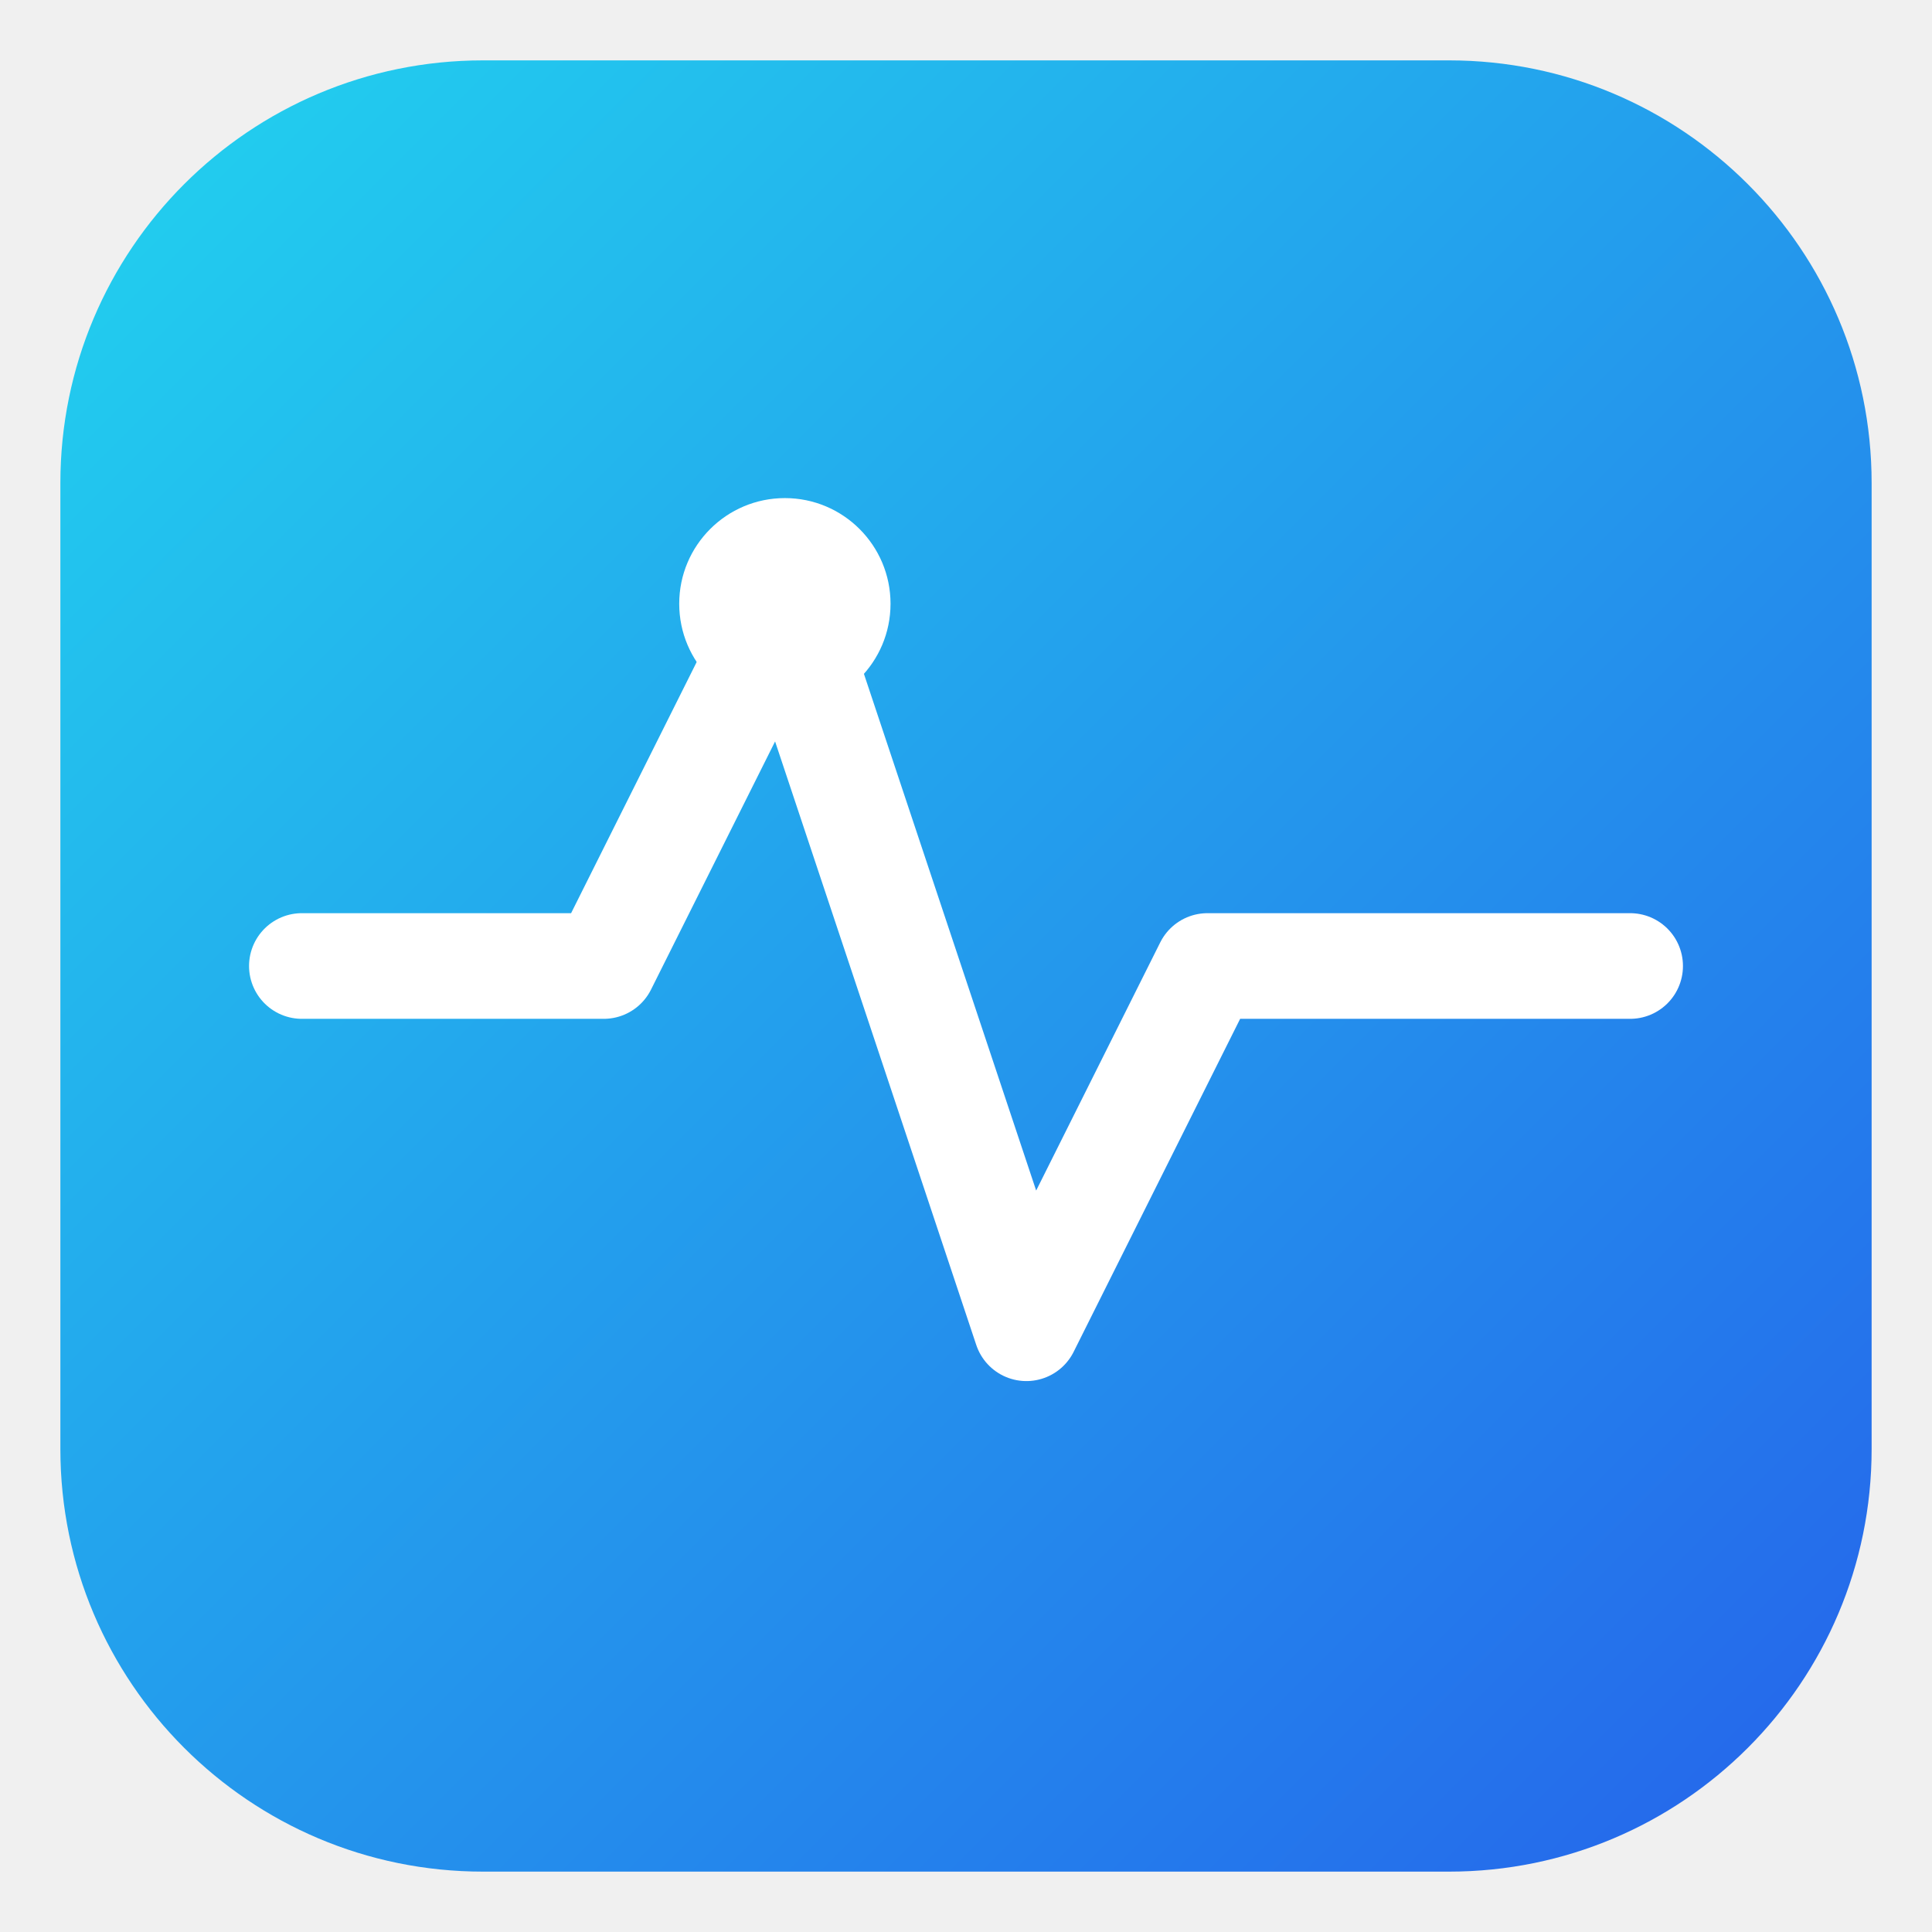
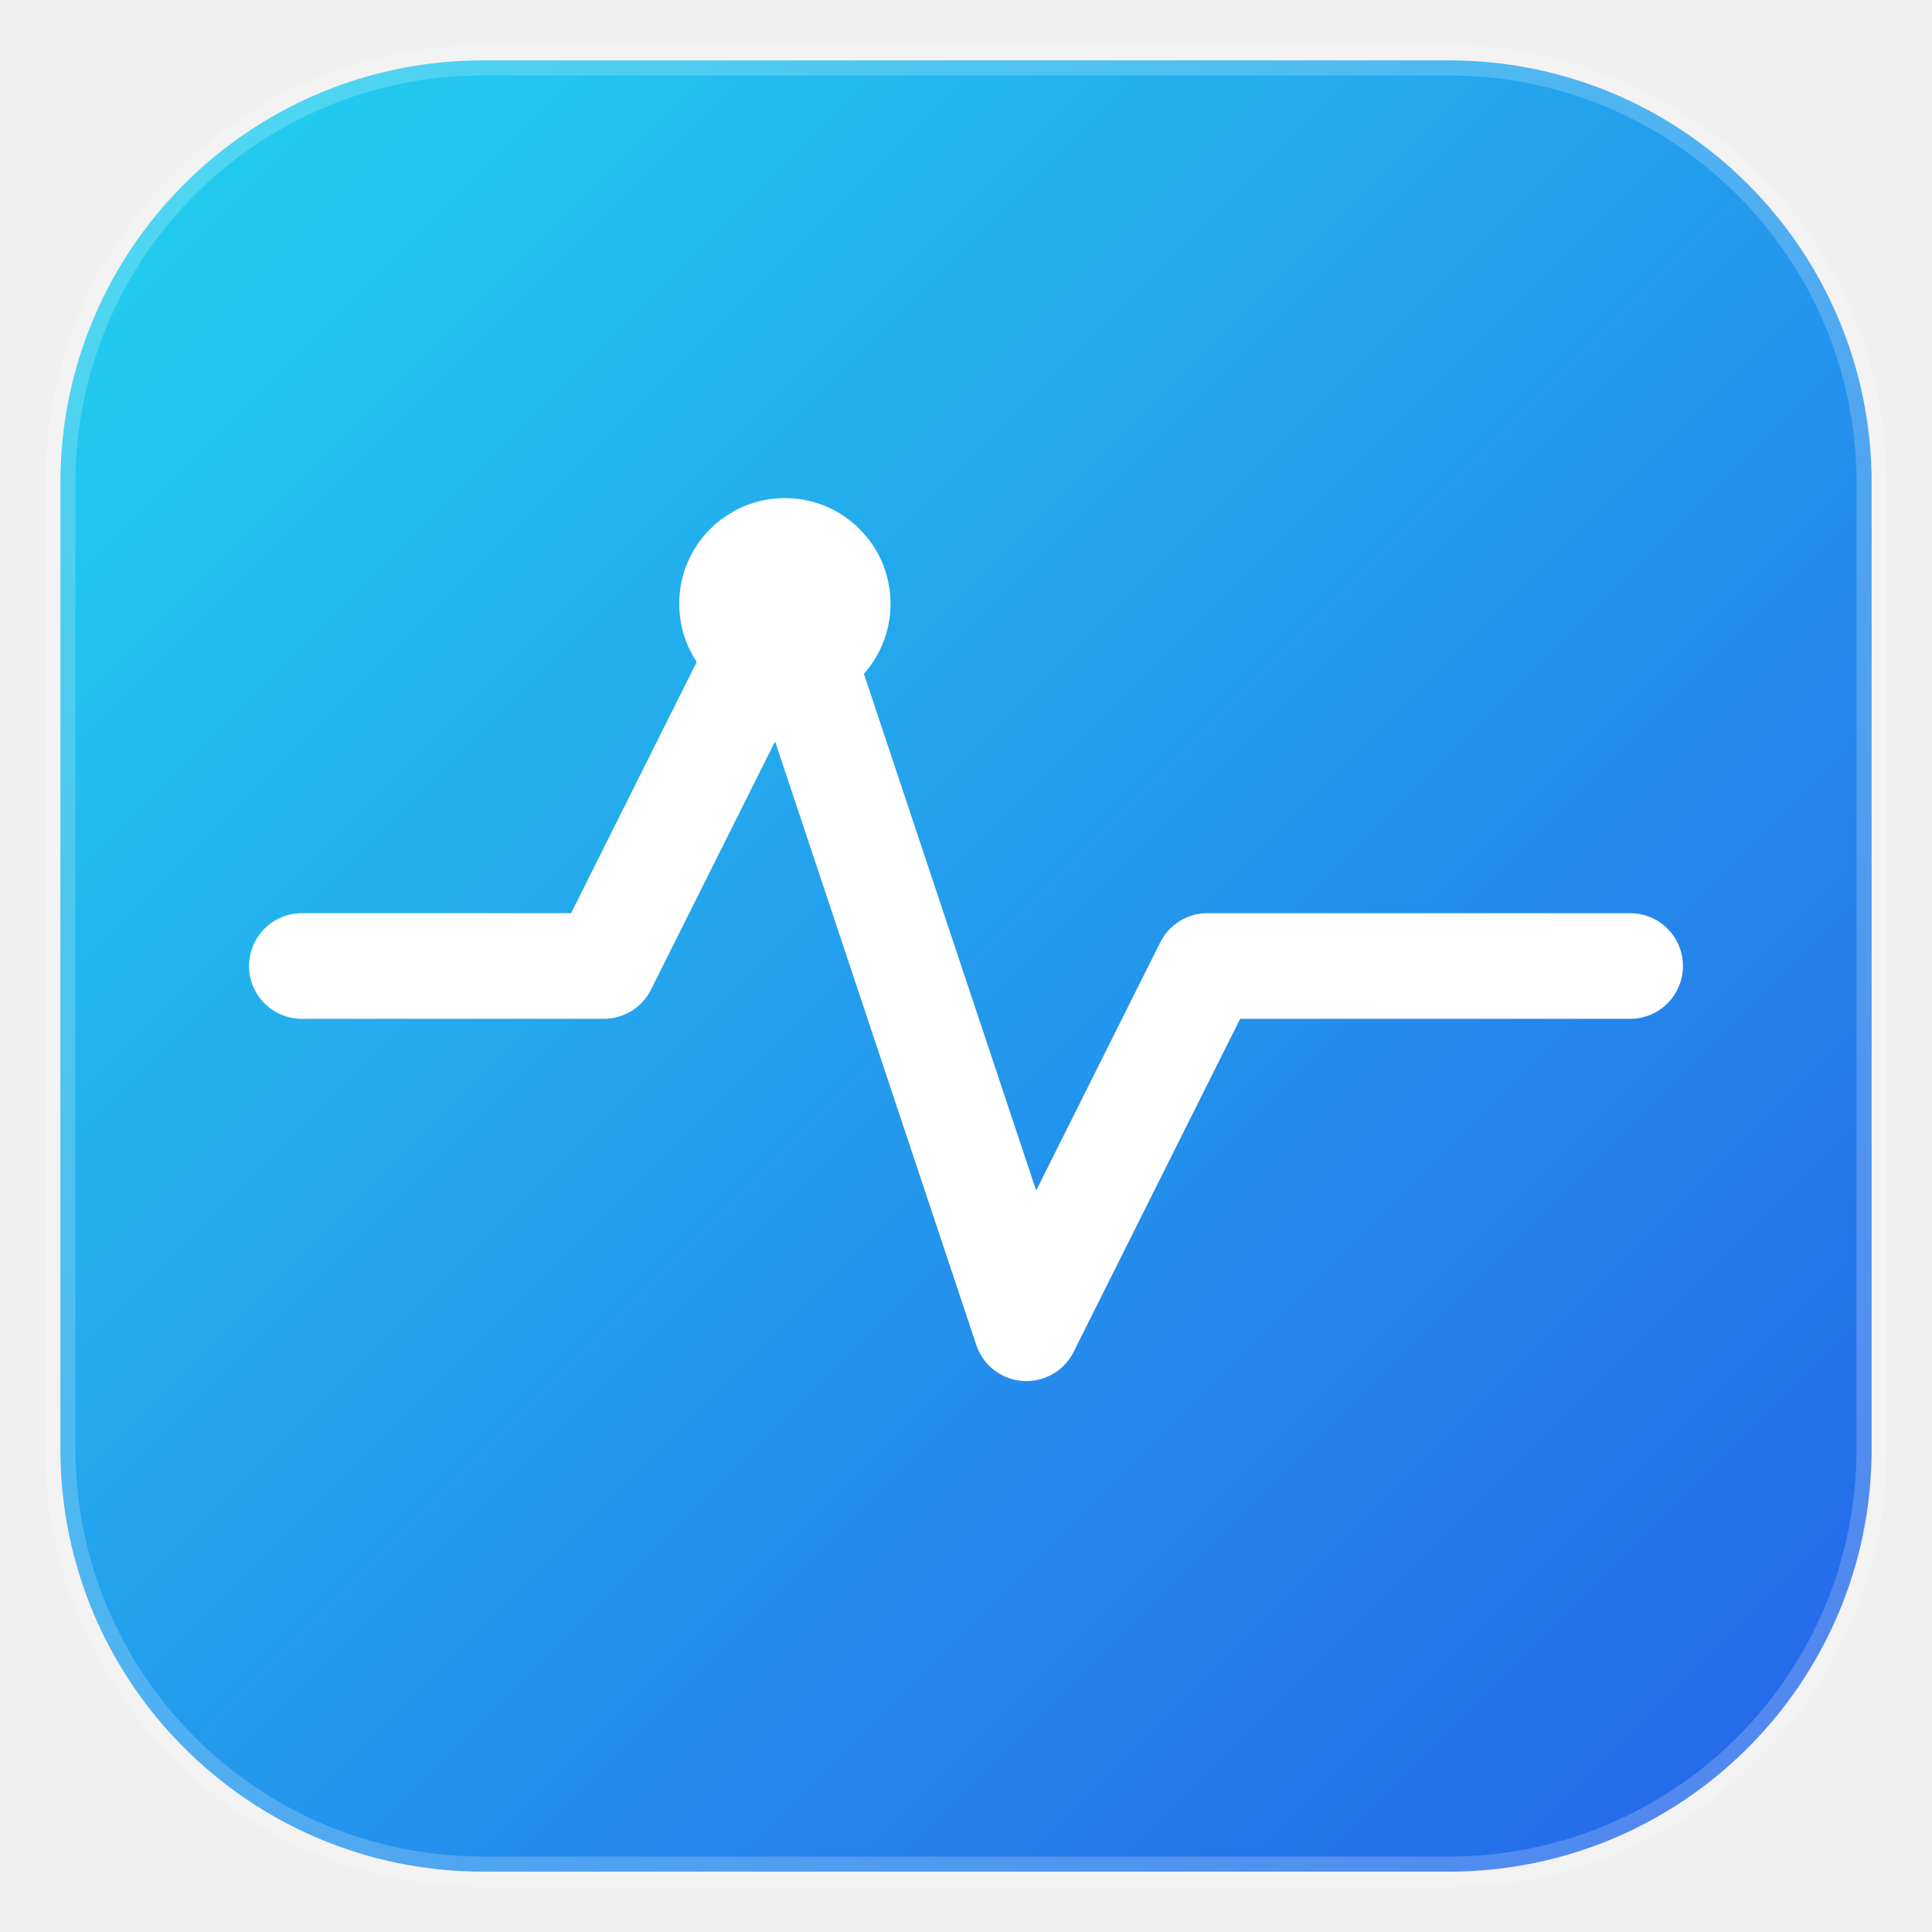
<svg xmlns="http://www.w3.org/2000/svg" viewBox="0 0 64 64" fill="none">
  <defs>
    <linearGradient id="bg" x1="0" y1="0" x2="1" y2="1">
      <stop offset="0%" stop-color="#22d3ee" />
      <stop offset="100%" stop-color="#2563eb" />
    </linearGradient>
+     <linearGradient id="pulse" x1="0" y1="0" x2="1" y2="0">
+       <stop offset="0%" stop-color="#ffffff" stop-opacity="0" />
+       <stop offset="50%" stop-color="#ffffff" stop-opacity="1" />
+       <stop offset="100%" stop-color="#ffffff" stop-opacity="0" />
+     </linearGradient>
  </defs>
  <rect x="2" y="2" width="60" height="60" rx="14" fill="url(#bg)" />
  <path d="M 10 32 L 20 32 L 26 20 L 34 44 L 40 32 L 54 32" stroke="#ffffff" stroke-width="3.5" stroke-linecap="round" stroke-linejoin="round" fill="none" />
  <circle cx="26" cy="20" r="3.5" fill="#ffffff" />
+   <rect x="2" y="2" width="60" height="60" rx="14" fill="none" stroke="#ffffff" stroke-opacity="0.2" stroke-width="1" />
</svg>
